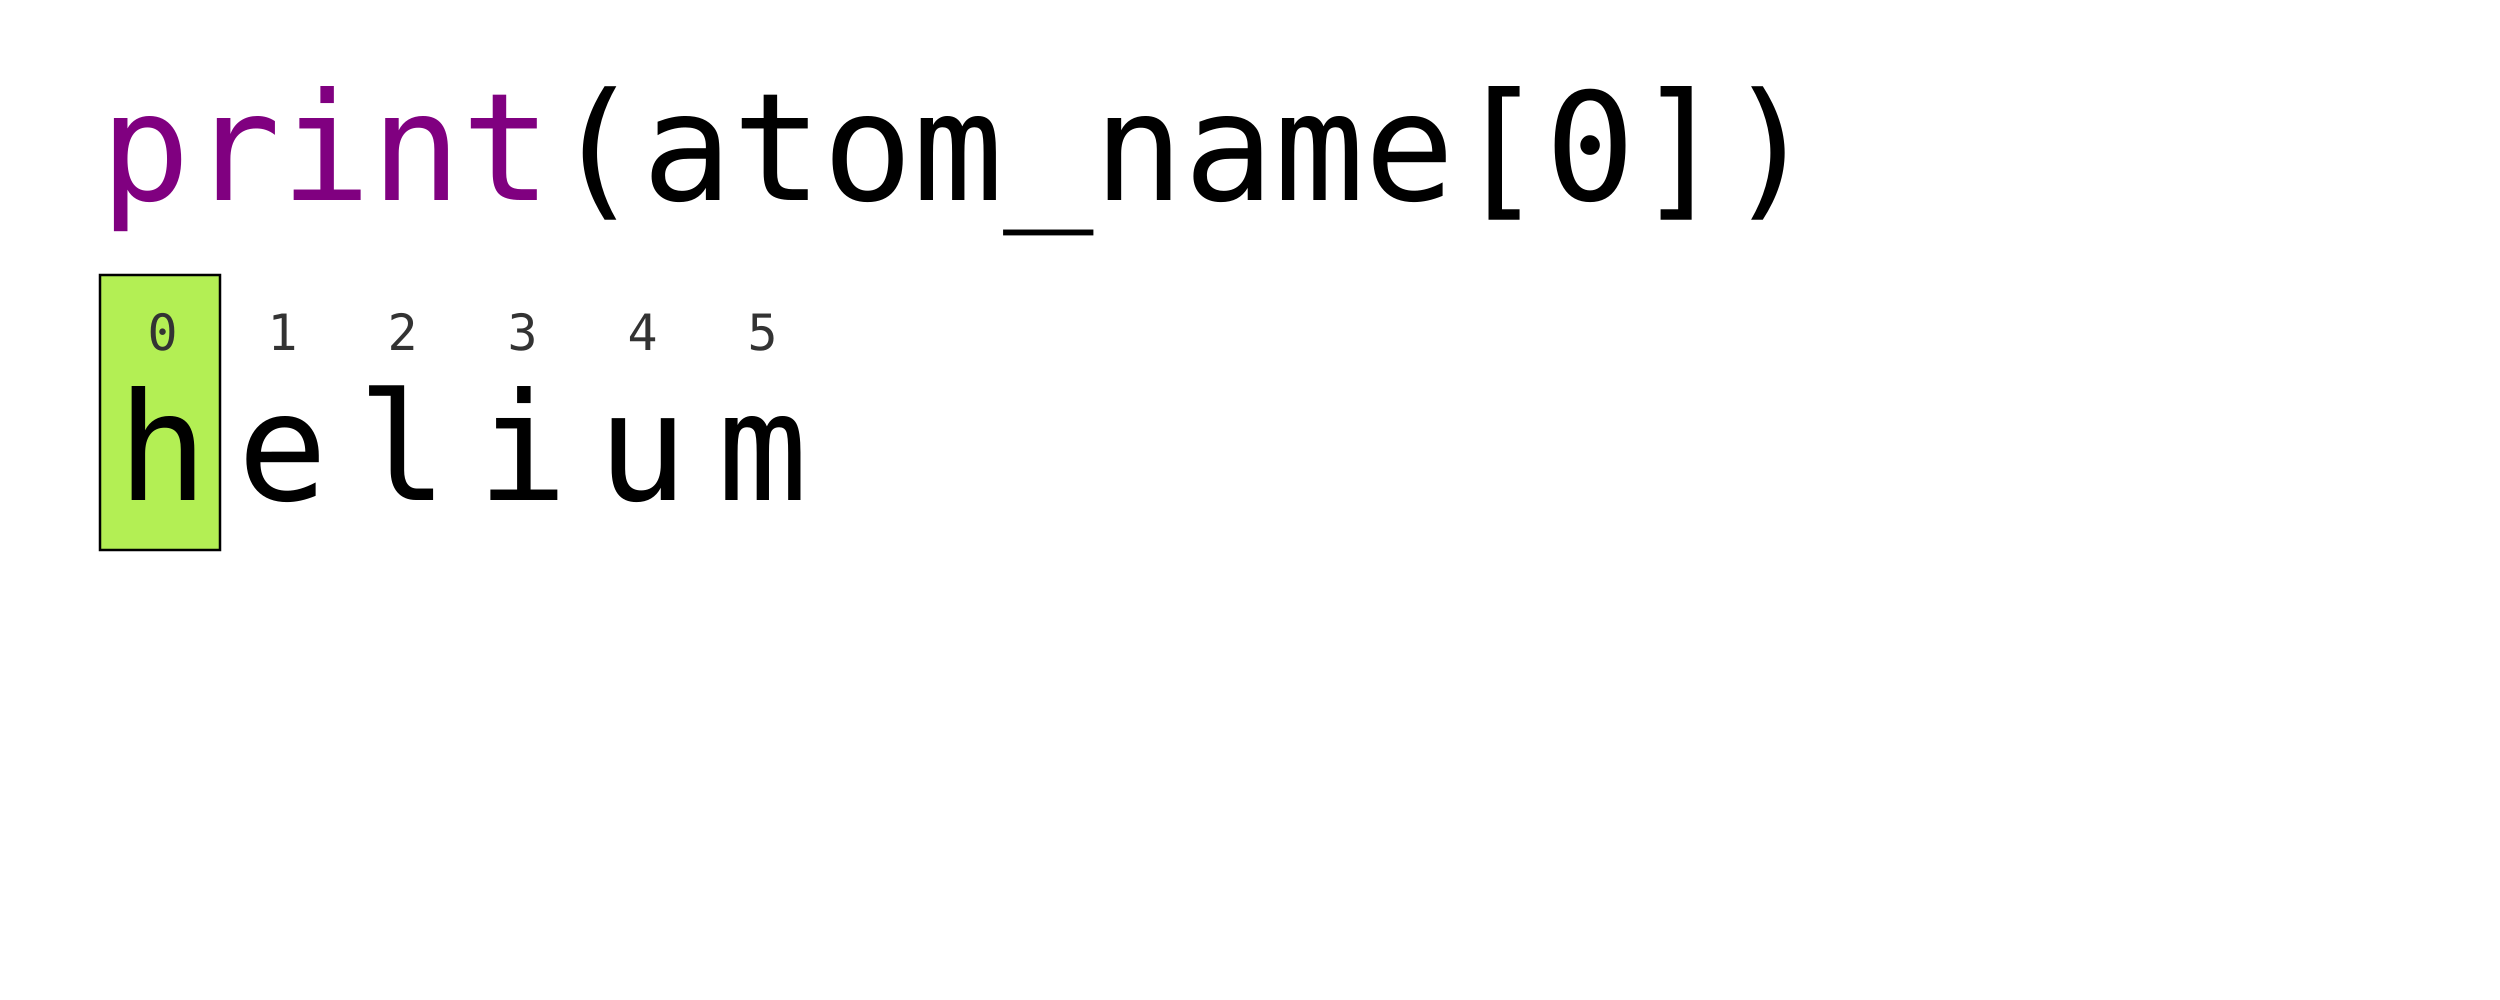
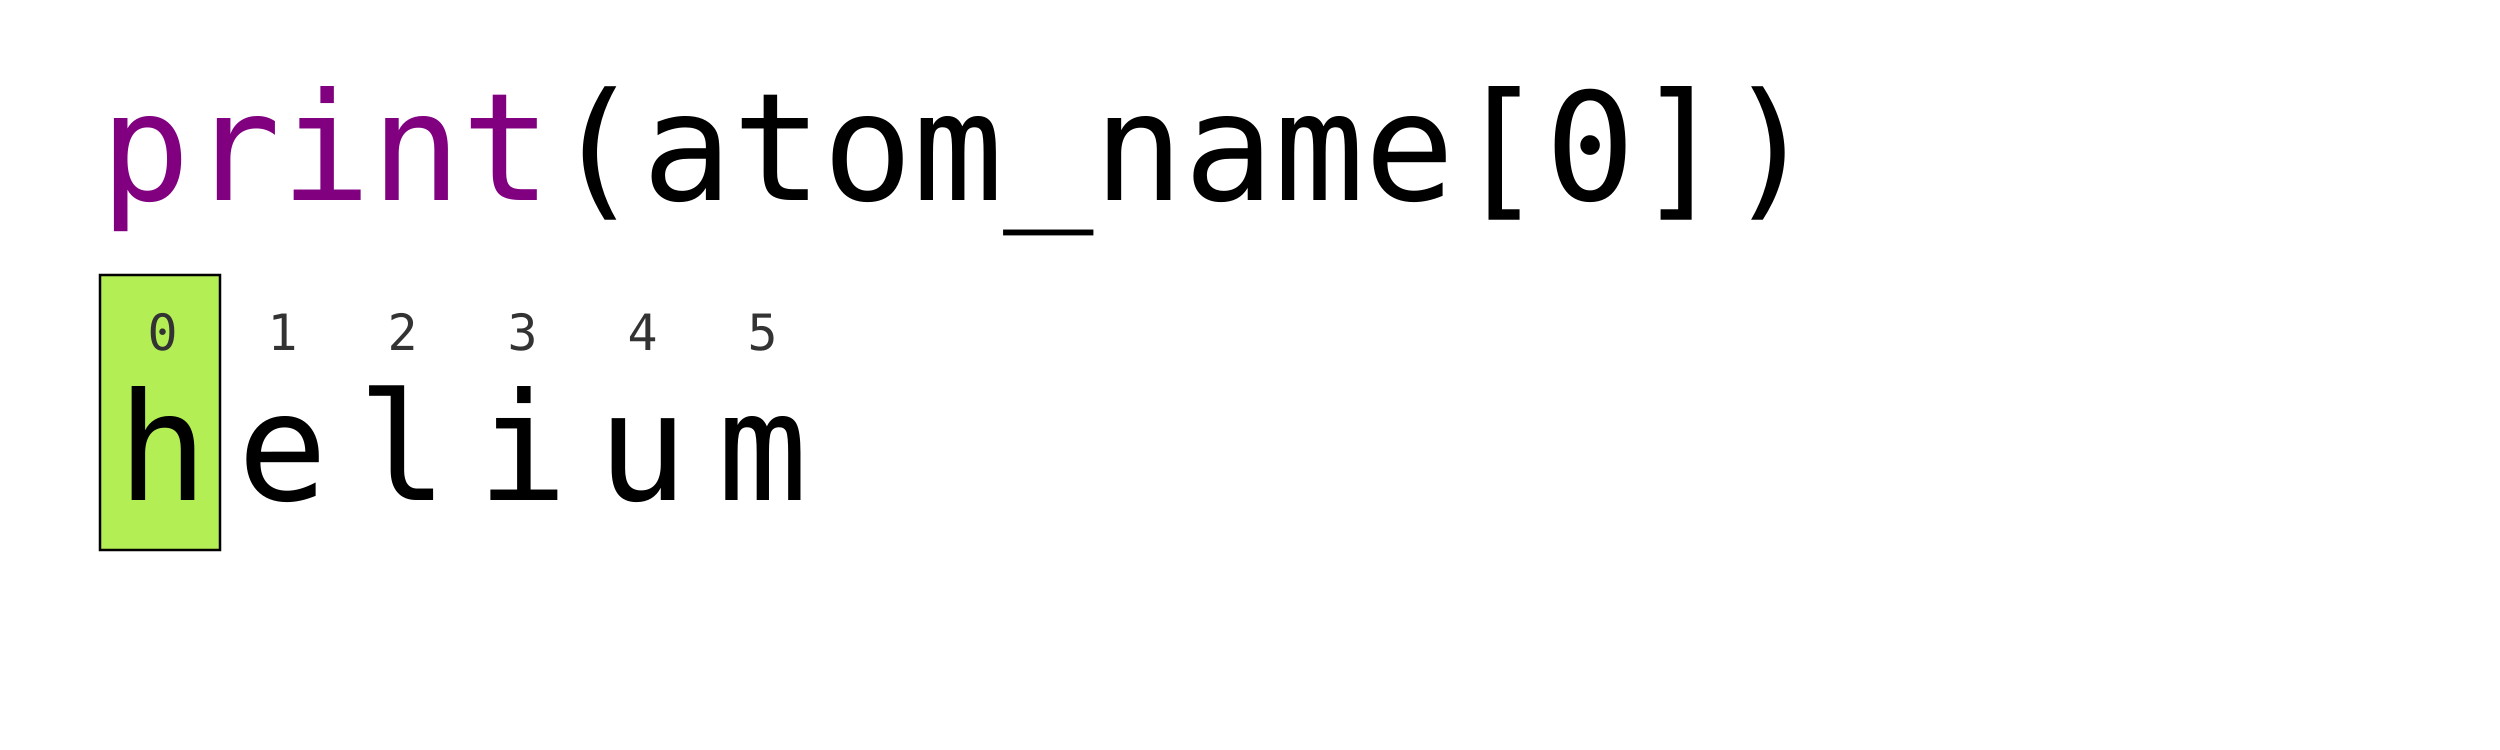
- <svg xmlns="http://www.w3.org/2000/svg" font-family="monospace" height="400" width="1000">
+ <svg xmlns="http://www.w3.org/2000/svg" font-family="monospace" height="300" width="1000">
  <rect x="40" y="110" width="48" height="110" fill="#b3ef54" stroke="#000" />
  <text font-size="60" x="40" y="80">
    <tspan fill="#800080">print</tspan>(atom_name[0])</text>
  <g fill="#000" font-size="60" text-anchor="middle">
    <text x="65" y="200">h</text>
    <text x="113" y="200">e</text>
    <text x="161" y="200">l</text>
    <text x="209" y="200">i</text>
    <text x="257" y="200">u</text>
    <text x="305" y="200">m</text>
  </g>
  <g fill="#333" font-size="20" text-anchor="middle">
    <text x="65" y="140">0</text>
    <text x="113" y="140">1</text>
    <text x="161" y="140">2</text>
    <text x="209" y="140">3</text>
    <text x="257" y="140">4</text>
    <text x="305" y="140">5</text>
  </g>
</svg>
